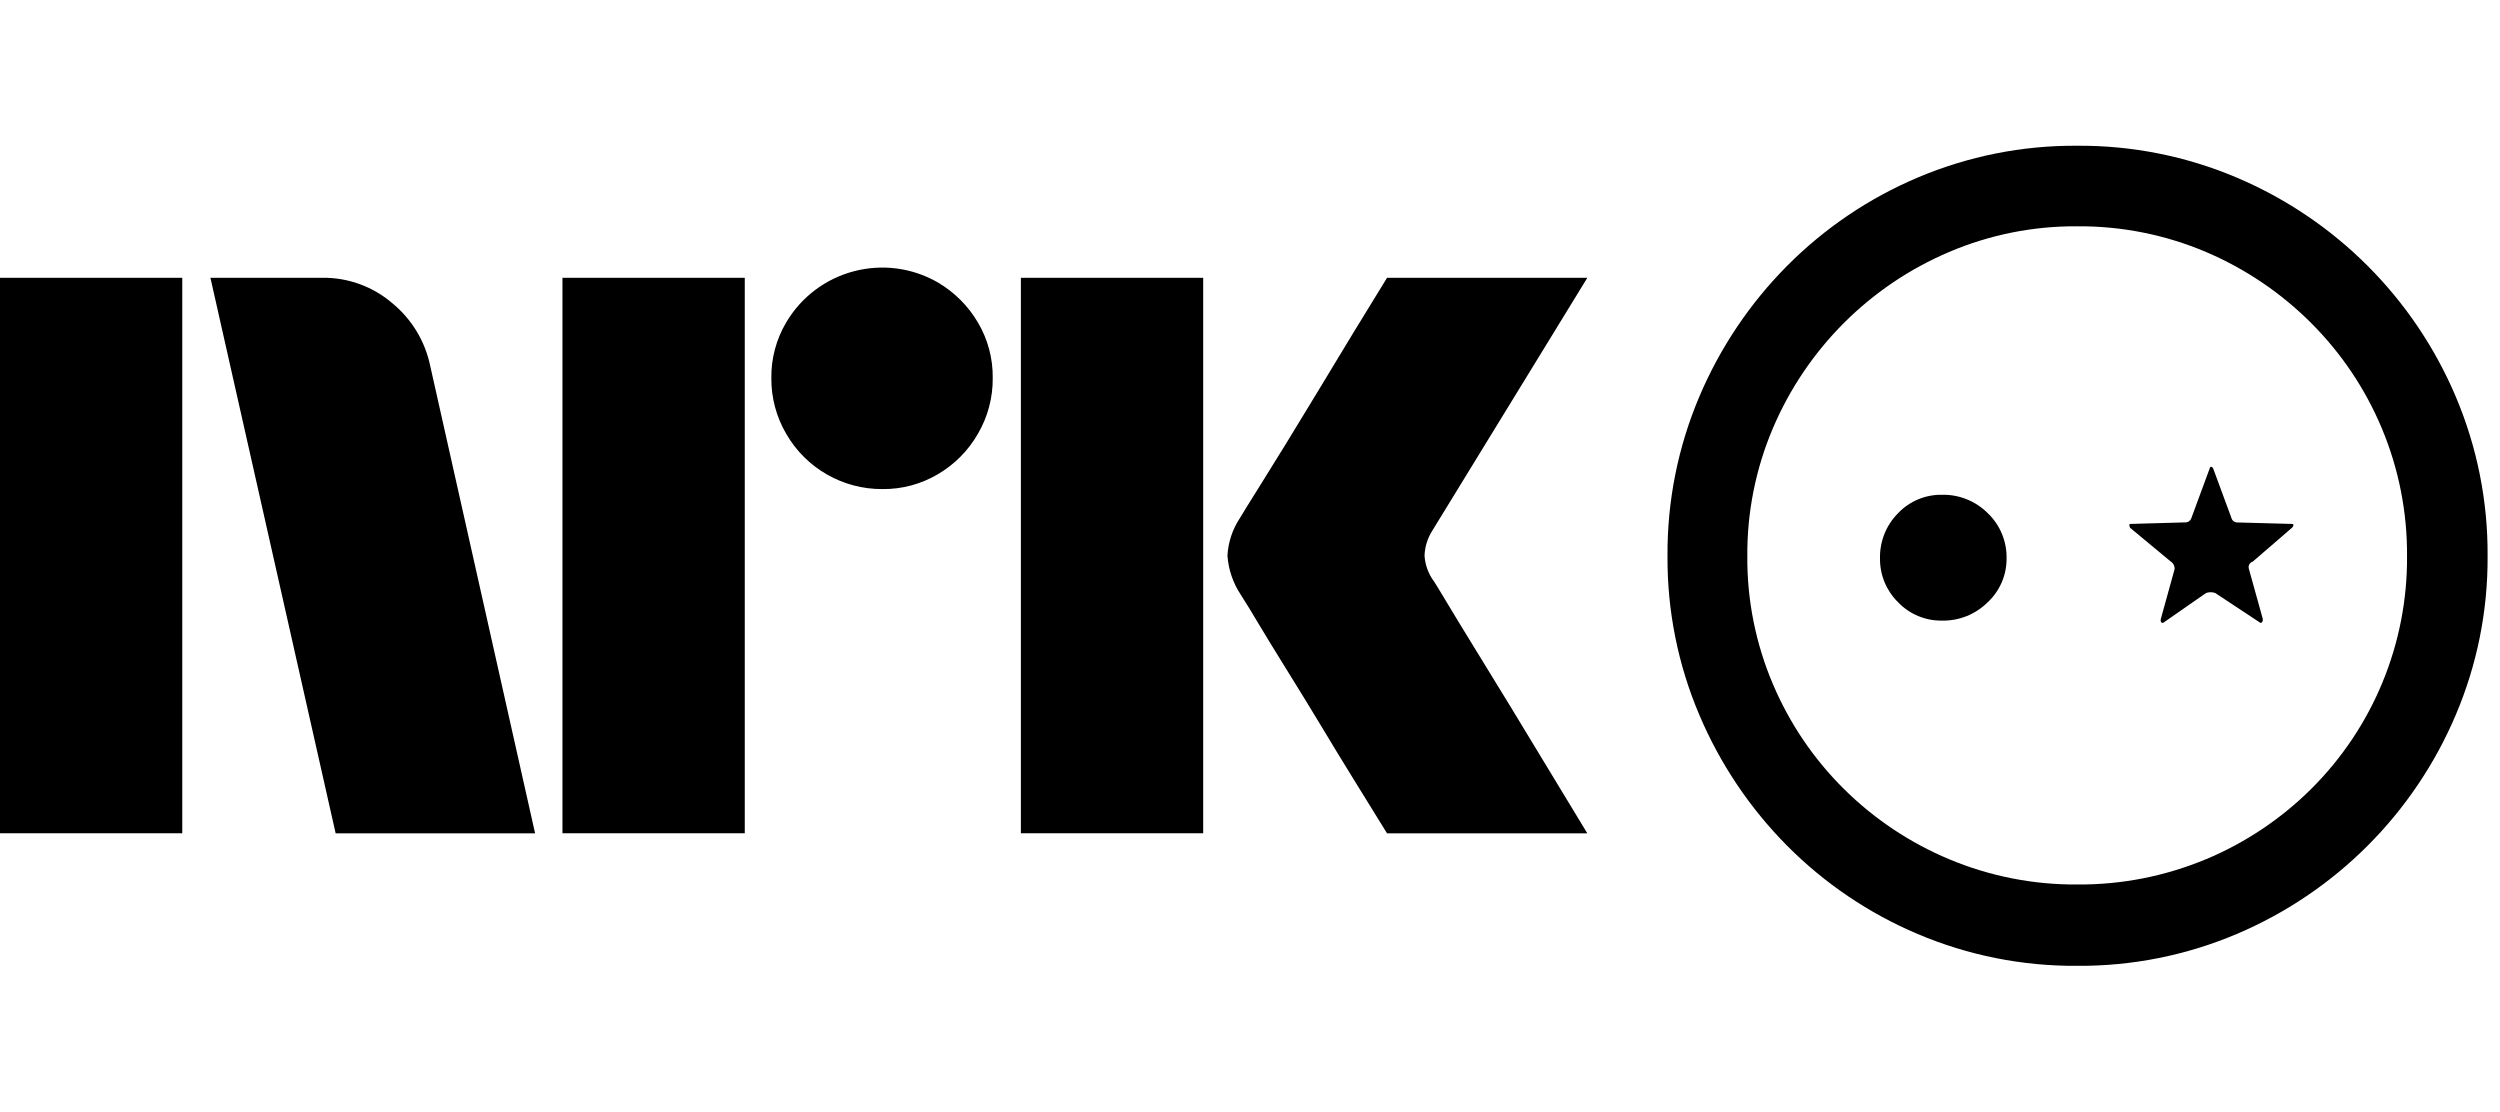
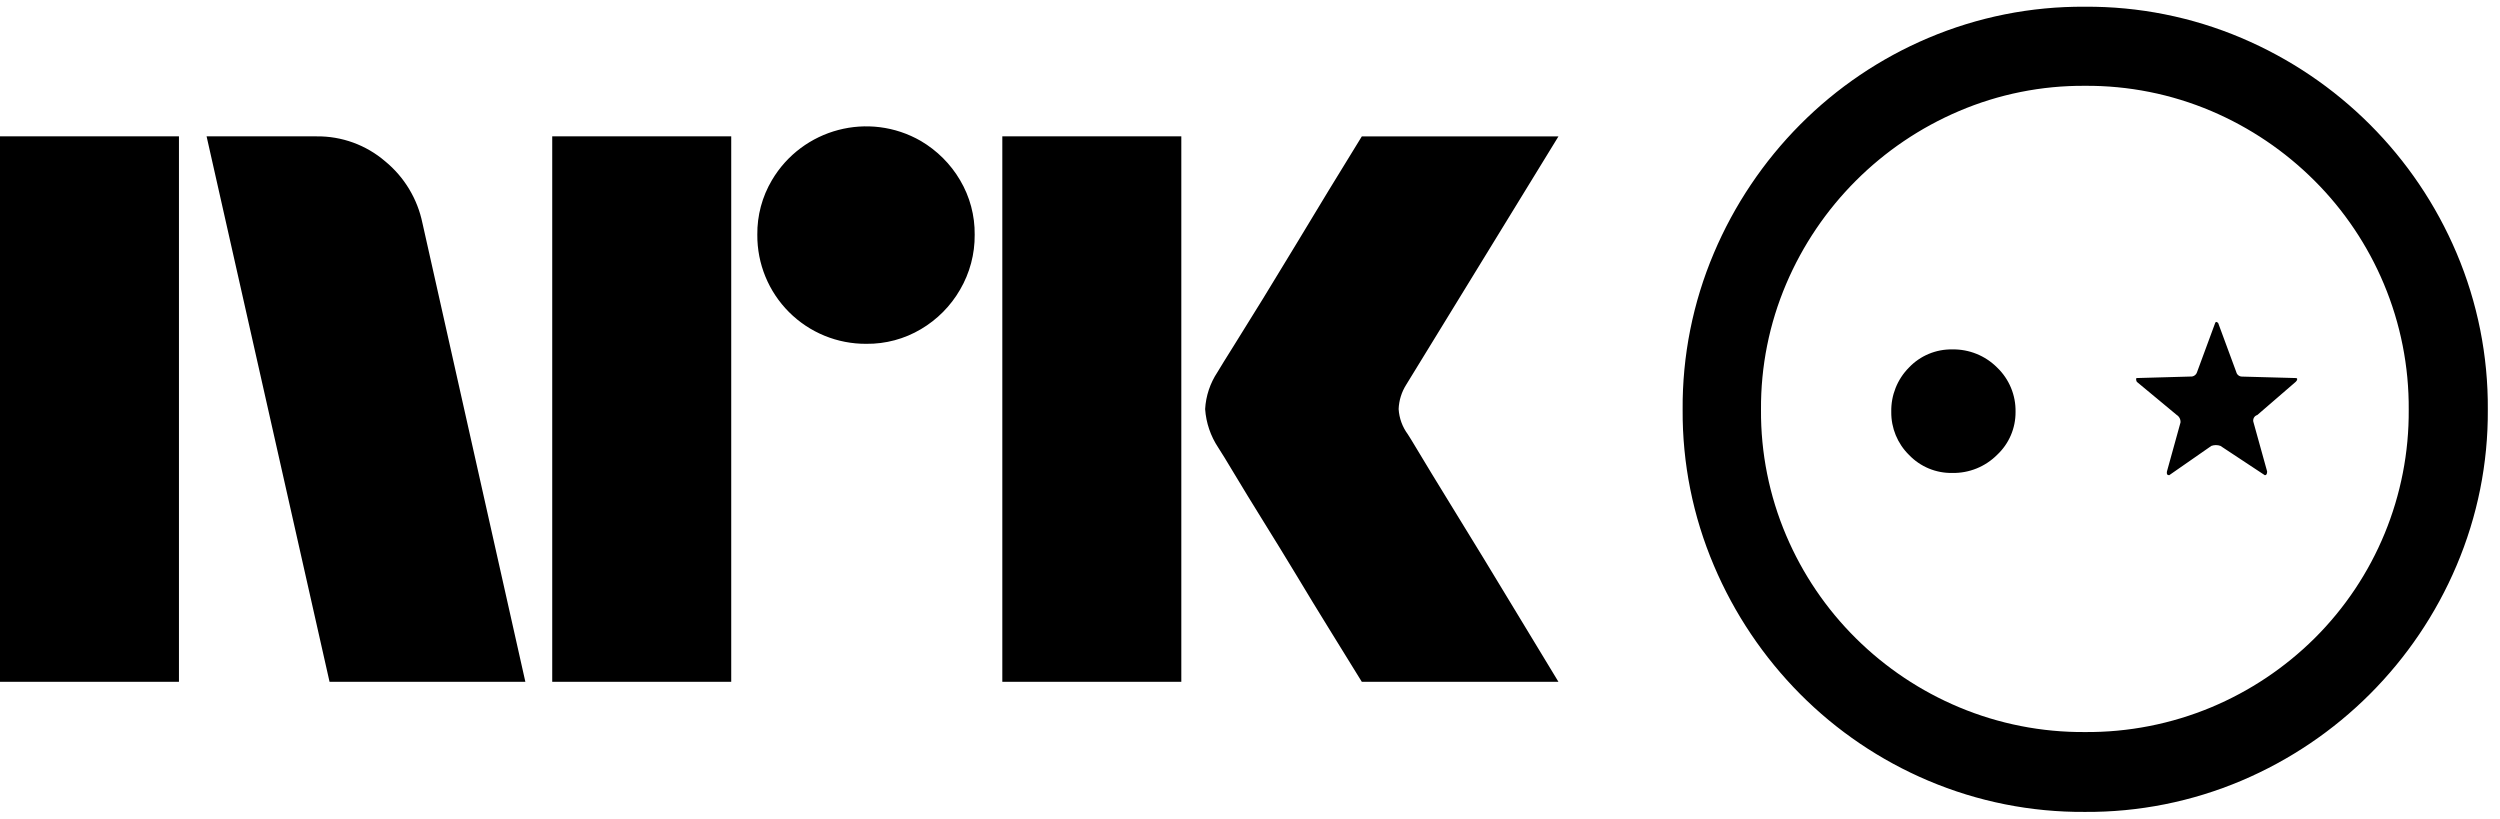
- <svg xmlns="http://www.w3.org/2000/svg" viewBox="0 0 54 24" fill="currentColor">
-   <path d="M0 17.999V6h3.937v11.999H0Zm9.294-10.09L11.558 18H7.25L4.545 6h2.417a2.276 2.276 0 0 1 1.513.55c.42.345.71.826.819 1.36ZM12.149 18V6h3.938v11.999h-3.938Zm6.912-7.436a2.381 2.381 0 0 1-2.078-1.192 2.345 2.345 0 0 1-.322-1.208 2.301 2.301 0 0 1 .321-1.2 2.41 2.41 0 0 1 3.278-.862c.356.21.653.506.862.862.215.363.326.778.321 1.2a2.35 2.35 0 0 1-.321 1.208c-.207.36-.504.66-.862.87a2.3 2.3 0 0 1-1.2.322Zm2.99 7.436V6h3.938v11.999h-3.937Zm8.923-5.442c.01.012.095.15.253.414s.364.603.617 1.014a309.436 309.436 0 0 1 1.597 2.62c.247.411.529.876.845 1.394H29.96c-.27-.44-.516-.837-.736-1.191-.22-.355-.453-.738-.7-1.15-.248-.41-.493-.81-.736-1.2-.242-.389-.45-.73-.625-1.022a18.04 18.04 0 0 0-.363-.592 1.747 1.747 0 0 1-.287-.845c.016-.29.11-.57.27-.811.067-.113.191-.313.371-.6s.392-.628.634-1.022c.242-.395.488-.798.736-1.209l.7-1.157.736-1.2h4.326l-3.346 5.458a1.08 1.08 0 0 0-.17.541c.012.202.083.396.204.558ZM48.313 3.836a8.915 8.915 0 0 1 4.731 4.73 8.669 8.669 0 0 1 .688 3.447 8.626 8.626 0 0 1-.688 3.43 8.92 8.92 0 0 1-4.73 4.731 8.676 8.676 0 0 1-3.447.688 8.672 8.672 0 0 1-3.447-.688 8.822 8.822 0 0 1-2.817-1.905 8.983 8.983 0 0 1-1.897-2.826 8.623 8.623 0 0 1-.688-3.43 8.664 8.664 0 0 1 .688-3.447 8.975 8.975 0 0 1 1.897-2.825 8.817 8.817 0 0 1 2.817-1.905 8.669 8.669 0 0 1 3.447-.688 8.672 8.672 0 0 1 3.447.688Zm-.662 14.723a7.142 7.142 0 0 0 2.27-1.517 7.022 7.022 0 0 0 2.071-5.03 7.025 7.025 0 0 0-.547-2.766 7.075 7.075 0 0 0-1.525-2.27 7.197 7.197 0 0 0-2.27-1.533 6.984 6.984 0 0 0-2.783-.555 6.941 6.941 0 0 0-2.767.555 7.196 7.196 0 0 0-3.804 3.803 6.94 6.94 0 0 0-.554 2.767c-.007.95.182 1.893.554 2.767.36.847.88 1.615 1.533 2.262a7.141 7.141 0 0 0 2.27 1.516 7.029 7.029 0 0 0 2.768.547 7.07 7.07 0 0 0 2.784-.547Zm-6.654-5.552a1.305 1.305 0 0 1-.389-.944 1.344 1.344 0 0 1 .39-.978 1.283 1.283 0 0 1 .952-.398 1.357 1.357 0 0 1 .986.398 1.315 1.315 0 0 1 .406.978 1.279 1.279 0 0 1-.406.944 1.357 1.357 0 0 1-.986.398 1.283 1.283 0 0 1-.953-.398Zm6.736-2.9c.011-.033.034-.033.067 0l.398 1.078a.13.13 0 0 0 .132.1l1.176.032c.022 0 .033.009.033.025a.091.091 0 0 1-.033.058l-.845.73a.126.126 0 0 0-.083.165l.299 1.077c0 .055-.017.083-.05.083l-.978-.646a.298.298 0 0 0-.198 0l-.929.646c-.044 0-.06-.028-.049-.083l.298-1.077a.179.179 0 0 0-.083-.166l-.878-.729a.13.13 0 0 1-.016-.058c0-.016.005-.025.016-.025l1.177-.033a.14.14 0 0 0 .149-.1l.397-1.076Z" />
+ <svg xmlns="http://www.w3.org/2000/svg" viewBox="0 0 55 18" fill="currentColor">
+   <path d="M0 14.999V3h3.937v11.999H0Zm9.294-10.09L11.558 15H7.25L4.545 3h2.417a2.276 2.276 0 0 1 1.513.55c.42.345.71.826.819 1.36ZM12.149 15V3h3.938v11.999h-3.938Zm6.912-7.436a2.382 2.382 0 0 1-2.4-2.4 2.301 2.301 0 0 1 .321-1.2 2.41 2.41 0 0 1 3.278-.862c.356.21.653.506.862.862.215.363.326.778.321 1.2a2.35 2.35 0 0 1-.321 1.208 2.4 2.4 0 0 1-.862.87 2.3 2.3 0 0 1-1.2.322Zm2.99 7.436V3h3.938v11.999h-3.937Zm8.923-5.442c.01.012.095.15.253.414s.364.603.617 1.014a309.436 309.436 0 0 1 1.597 2.62c.247.411.529.876.845 1.394H29.96c-.27-.44-.516-.837-.736-1.192-.22-.354-.453-.738-.7-1.149-.248-.41-.493-.81-.736-1.2-.242-.389-.45-.73-.625-1.022-.175-.293-.296-.49-.363-.592A1.747 1.747 0 0 1 26.513 9c.016-.29.11-.57.27-.811.067-.113.191-.313.371-.6s.392-.628.634-1.022c.242-.395.488-.798.736-1.209l.7-1.157.736-1.2h4.326L30.94 8.458a1.08 1.08 0 0 0-.17.541c.012.202.083.396.204.558ZM49.313.836a8.915 8.915 0 0 1 4.731 4.73 8.669 8.669 0 0 1 .688 3.447 8.627 8.627 0 0 1-.688 3.43 8.92 8.92 0 0 1-4.73 4.731 8.676 8.676 0 0 1-3.447.688 8.672 8.672 0 0 1-3.447-.688 8.822 8.822 0 0 1-2.817-1.905 8.983 8.983 0 0 1-1.897-2.826 8.623 8.623 0 0 1-.688-3.43 8.664 8.664 0 0 1 .688-3.447 8.975 8.975 0 0 1 1.897-2.825A8.817 8.817 0 0 1 42.42.836a8.669 8.669 0 0 1 3.447-.688 8.672 8.672 0 0 1 3.447.688Zm-.662 14.723a7.142 7.142 0 0 0 2.27-1.517 7.022 7.022 0 0 0 2.071-5.03 7.025 7.025 0 0 0-.547-2.766 7.075 7.075 0 0 0-1.525-2.27 7.197 7.197 0 0 0-2.27-1.533 6.984 6.984 0 0 0-2.783-.555 6.941 6.941 0 0 0-2.767.555 7.196 7.196 0 0 0-3.804 3.803 6.94 6.94 0 0 0-.554 2.767c-.007.95.182 1.893.554 2.767.36.847.88 1.615 1.533 2.262a7.141 7.141 0 0 0 2.27 1.517 7.029 7.029 0 0 0 2.768.546 7.07 7.07 0 0 0 2.784-.546Zm-6.654-5.552a1.305 1.305 0 0 1-.389-.944 1.344 1.344 0 0 1 .39-.978 1.283 1.283 0 0 1 .952-.398 1.357 1.357 0 0 1 .986.398 1.315 1.315 0 0 1 .406.978 1.278 1.278 0 0 1-.406.944 1.357 1.357 0 0 1-.986.398 1.283 1.283 0 0 1-.953-.398Zm6.736-2.9c.011-.033.034-.033.067 0l.398 1.078a.13.13 0 0 0 .132.1l1.176.032c.022 0 .033.009.033.025a.09.09 0 0 1-.033.058l-.845.73a.126.126 0 0 0-.083.165l.299 1.077c0 .055-.017.083-.05.083l-.978-.646a.298.298 0 0 0-.198 0l-.929.646c-.044 0-.06-.028-.049-.083l.298-1.077a.178.178 0 0 0-.083-.166L47.01 8.4a.13.13 0 0 1-.016-.058c0-.016.005-.025.016-.025l1.177-.033a.14.14 0 0 0 .149-.1l.397-1.076Z" />
</svg>
